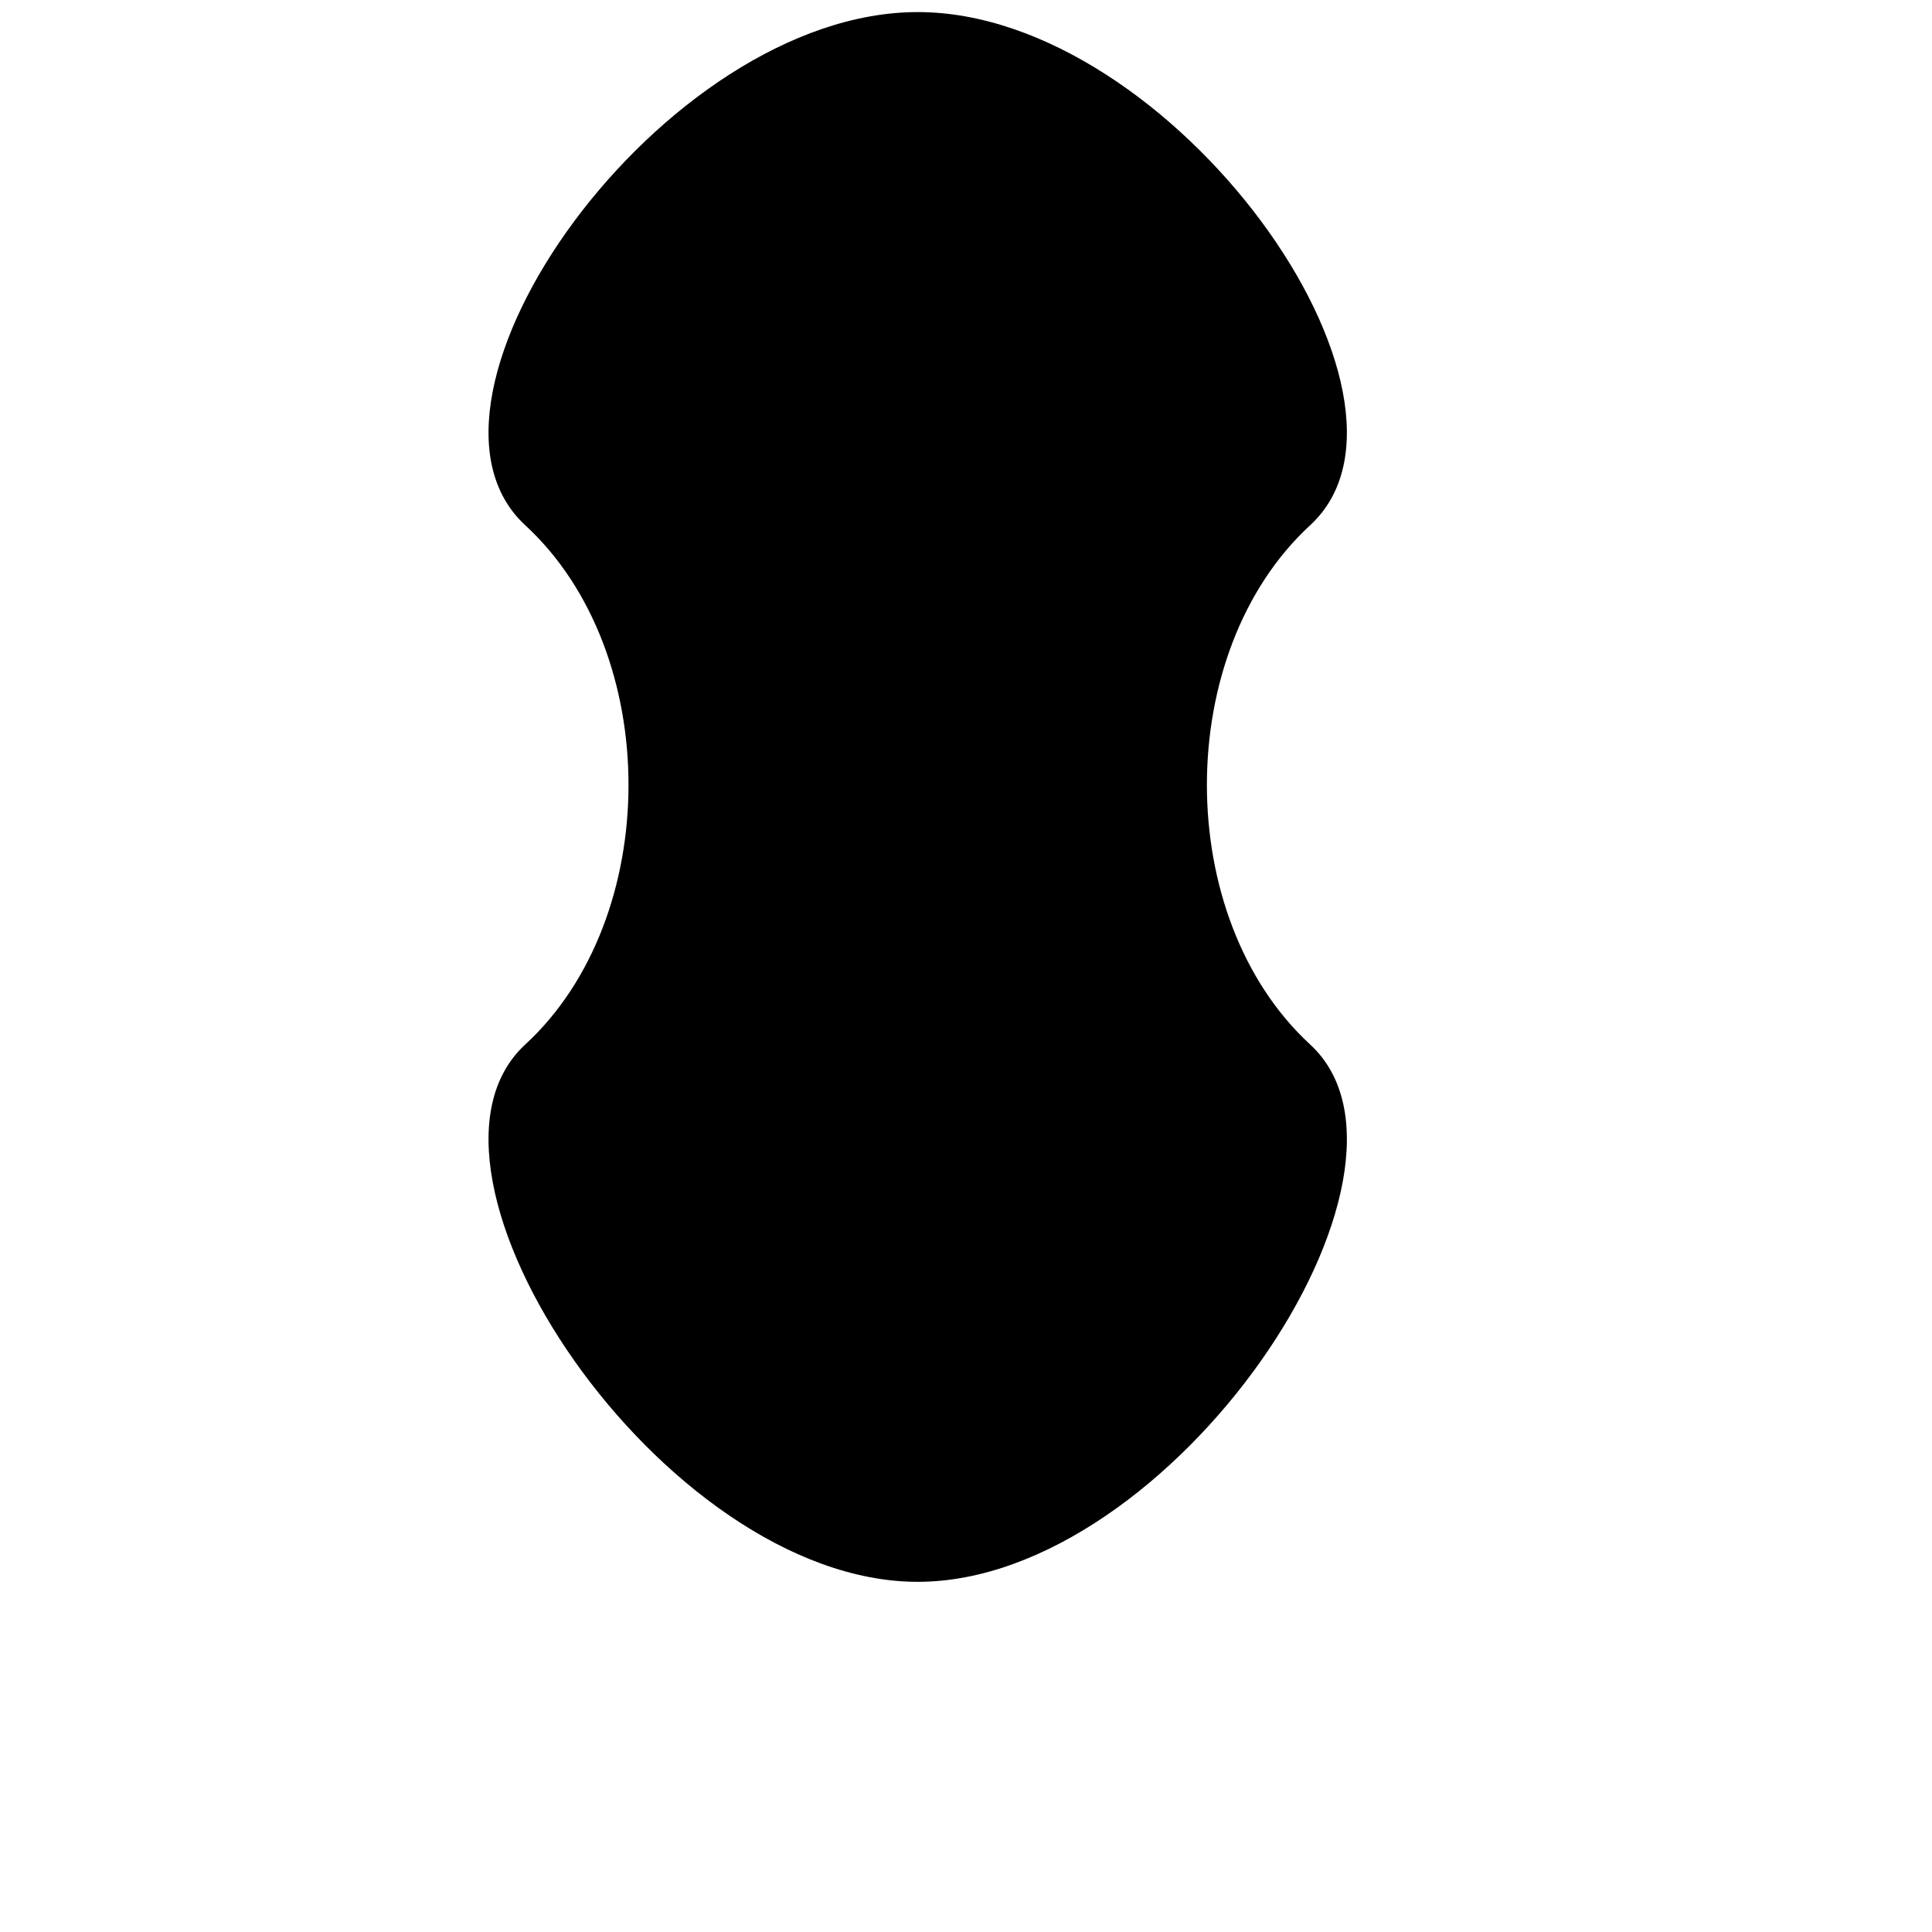
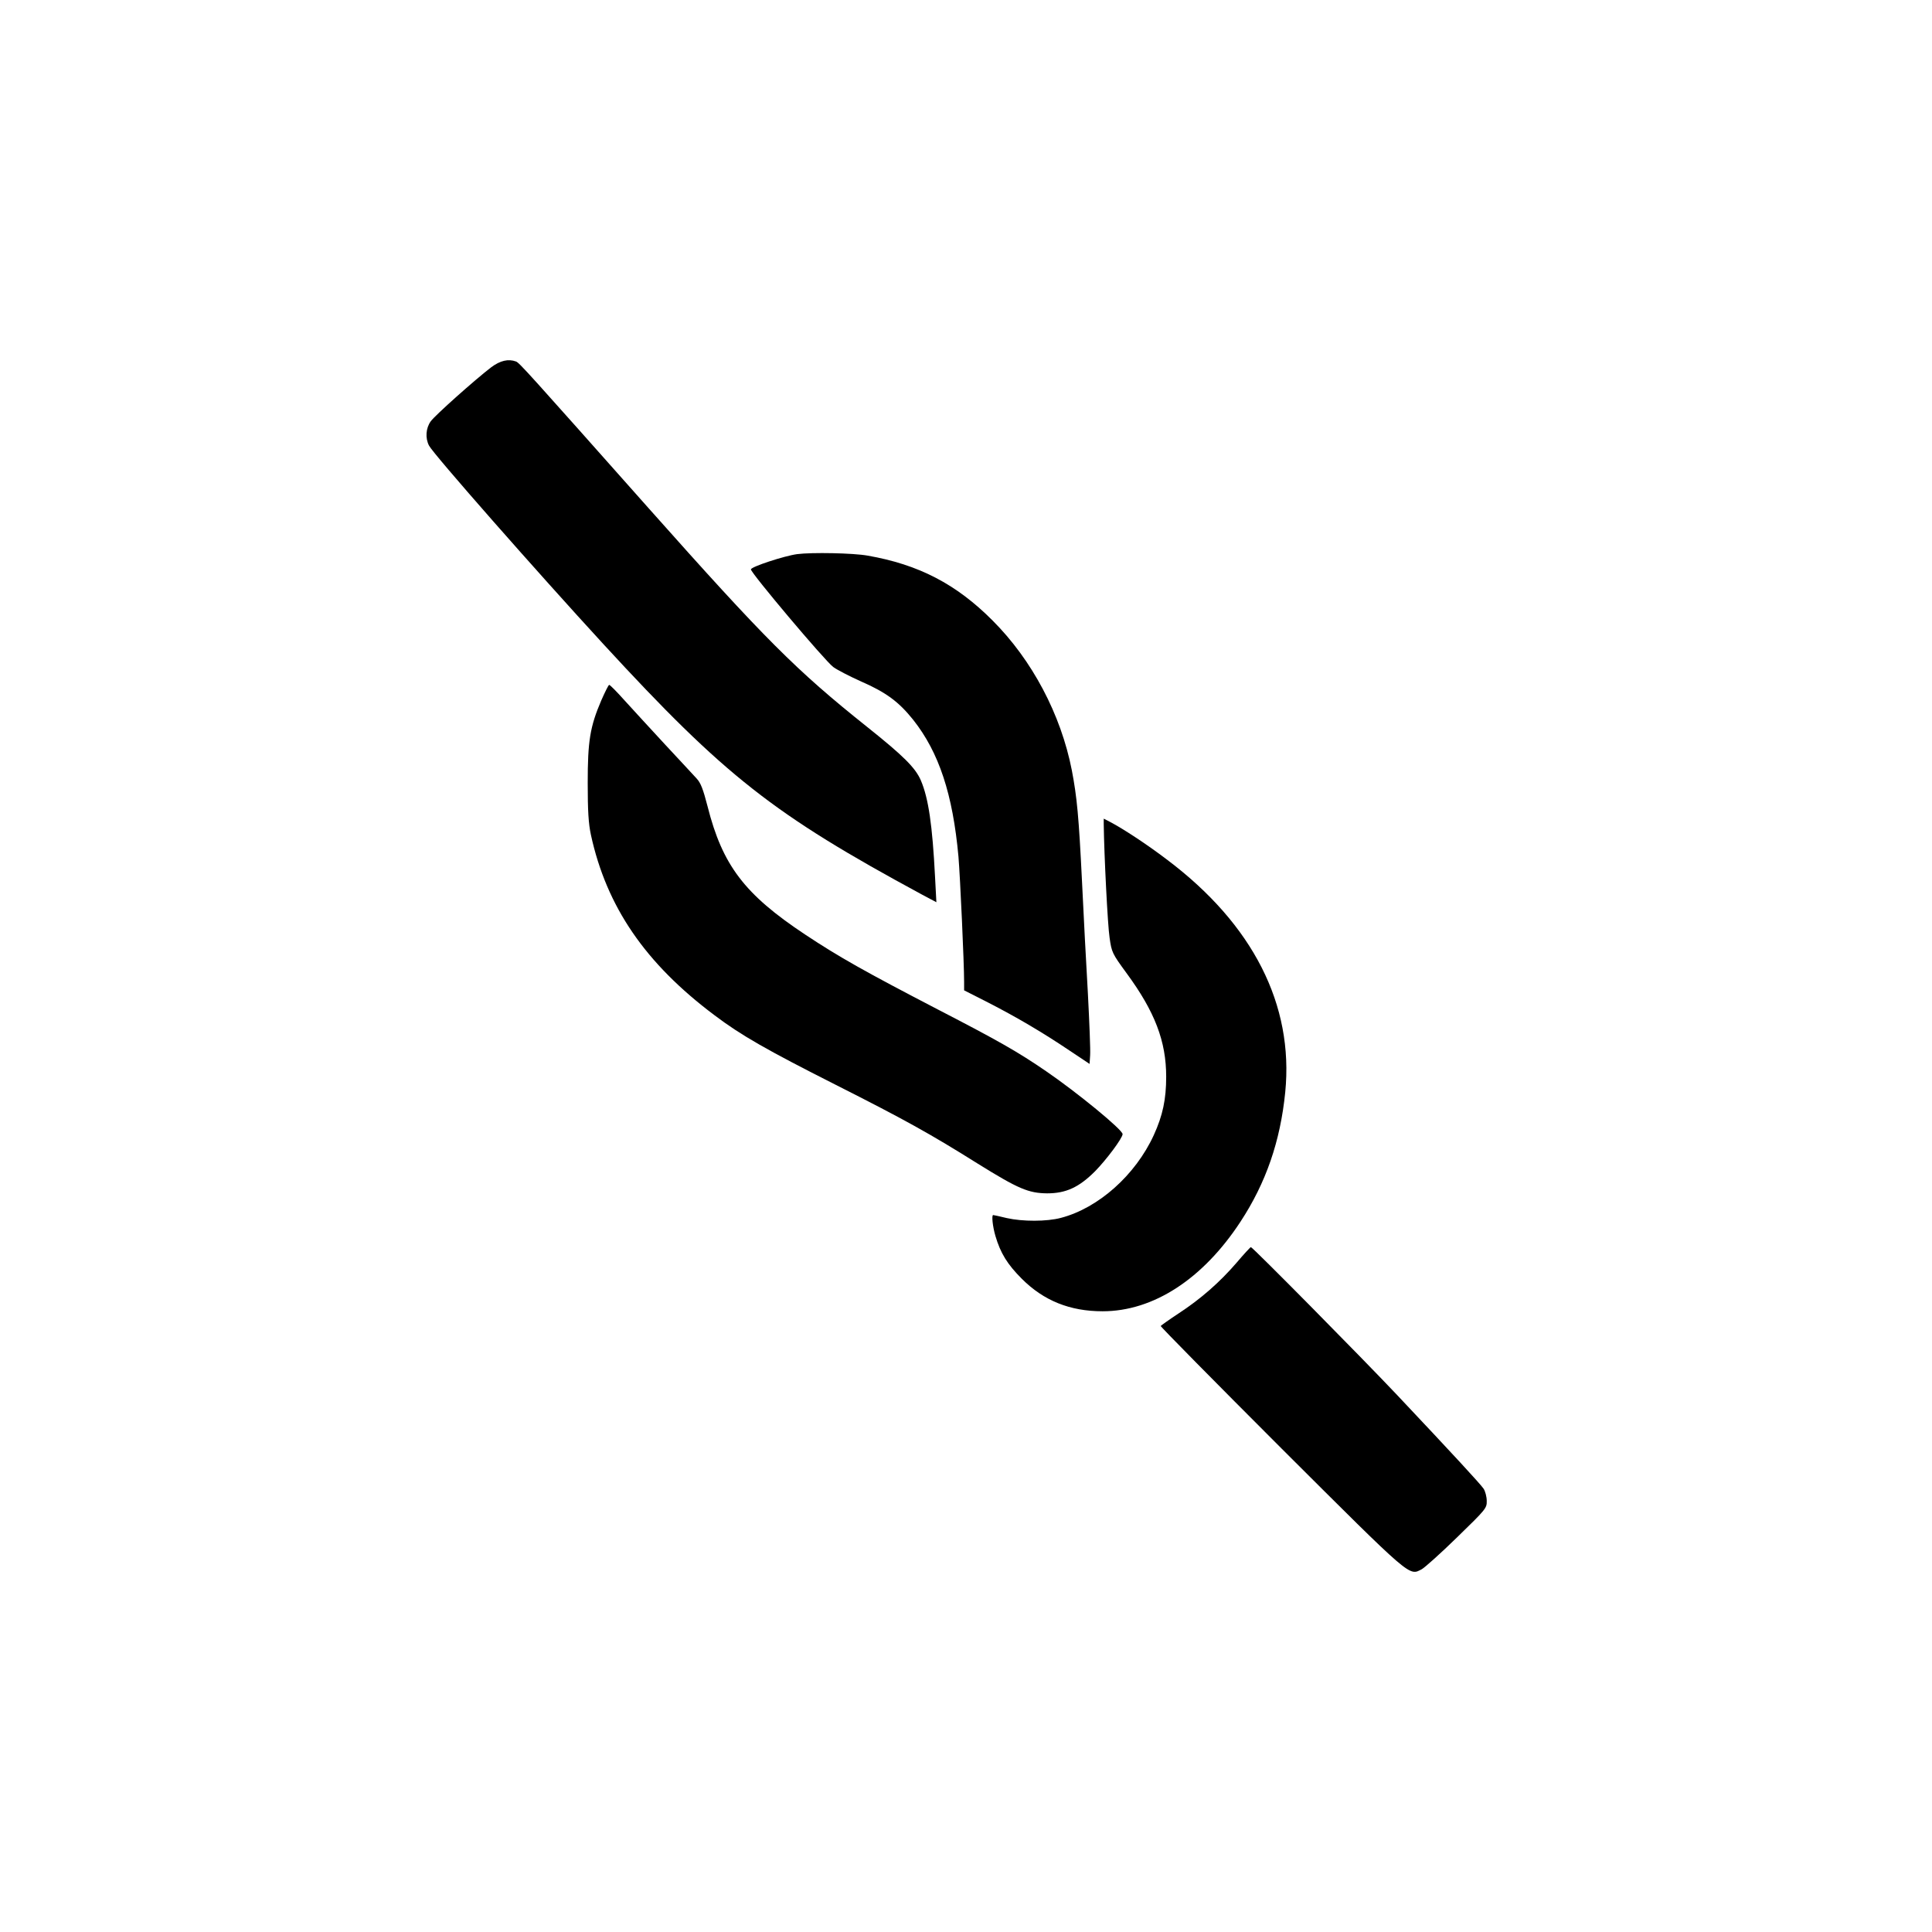
- <svg xmlns="http://www.w3.org/2000/svg" viewBox="0 0 800 800" fill="currentColor">
-   <path d="M542.5 217.5C485.5 270 485.5 380 542.5 432.5C599.5 485 485.5 655 380 655C274.5 655 160.5 485 217.5 432.5C274.5 380 274.5 270 217.5 217.5C160.5 165 274.5 5 380 5C485.5 5 599.5 165 542.5 217.5Z" />
+ <svg xmlns="http://www.w3.org/2000/svg" version="1.0" width="1024pt" height="1024pt" viewBox="0 0 1024 1024" preserveAspectRatio="xMidYMid meet">
+   <g transform="translate(0,1024) scale(0.1,-0.1)" fill="#000000" stroke="none">
+     <path d="M2603 8293 c-86 -66 -297 -254 -320 -286 -26 -36 -30 -89 -9 -129 23 -45 573 -670 925 -1053 644 -700 901 -901 1685 -1325 l79 -42 -7 133 c-14 276 -35 418 -75 512 -29 68 -93 131 -286 285 -375 299 -539 463 -1156 1157 -643 724 -686 772 -704 779 -41 15 -84 5 -132 -31z" />
+     <path d="M4225 7303 c-67 -9 -245 -67 -245 -81 0 -19 390 -482 436 -517 20 -15 86 -49 146 -76 135 -59 201 -108 278 -204 137 -173 210 -395 240 -725 9 -107 30 -564 30 -665 l0 -44 128 -65 c150 -77 288 -158 432 -255 l105 -70 3 47 c2 26 -4 173 -12 327 -9 154 -23 420 -31 590 -17 348 -27 451 -54 592 -58 297 -211 585 -420 794 -192 193 -392 297 -662 344 -77 14 -296 18 -374 8z" />
+     <path d="M3187 6528 c-60 -140 -72 -216 -72 -438 0 -147 4 -215 17 -275 83 -381 288 -681 655 -956 140 -106 277 -184 643 -369 368 -186 501 -260 753 -418 214 -133 268 -156 367 -157 100 0 169 32 254 117 60 61 146 176 146 197 0 23 -240 220 -405 333 -150 103 -254 162 -575 328 -385 200 -522 277 -703 397 -321 213 -438 367 -517 680 -23 89 -36 124 -58 147 -16 17 -91 99 -168 181 -76 83 -173 187 -214 233 -40 45 -77 82 -81 82 -4 0 -22 -37 -42 -82z" />
+     <path d="M5850 5873 c2 -162 21 -540 31 -603 11 -78 14 -84 90 -188 150 -204 210 -361 210 -549 0 -119 -18 -205 -66 -310 -97 -211 -293 -386 -492 -438 -75 -20 -203 -20 -287 -1 -37 9 -69 16 -72 16 -9 0 -3 -60 12 -111 27 -92 64 -151 140 -227 116 -116 255 -172 428 -172 269 0 532 171 731 475 135 206 211 426 237 686 46 463 -171 890 -627 1233 -105 80 -233 164 -302 200 l-33 17 0 -28z" />
+     <path d="M6553 3546 c-89 -103 -188 -190 -307 -268 -50 -33 -92 -63 -94 -66 -1 -4 287 -296 640 -649 697 -695 675 -676 744 -640 16 9 100 84 187 169 152 148 158 154 157 193 0 22 -8 52 -17 65 -18 26 -159 179 -457 495 -189 200 -767 785 -776 785 -3 0 -38 -38 -77 -84z" />
+   </g>
</svg>
